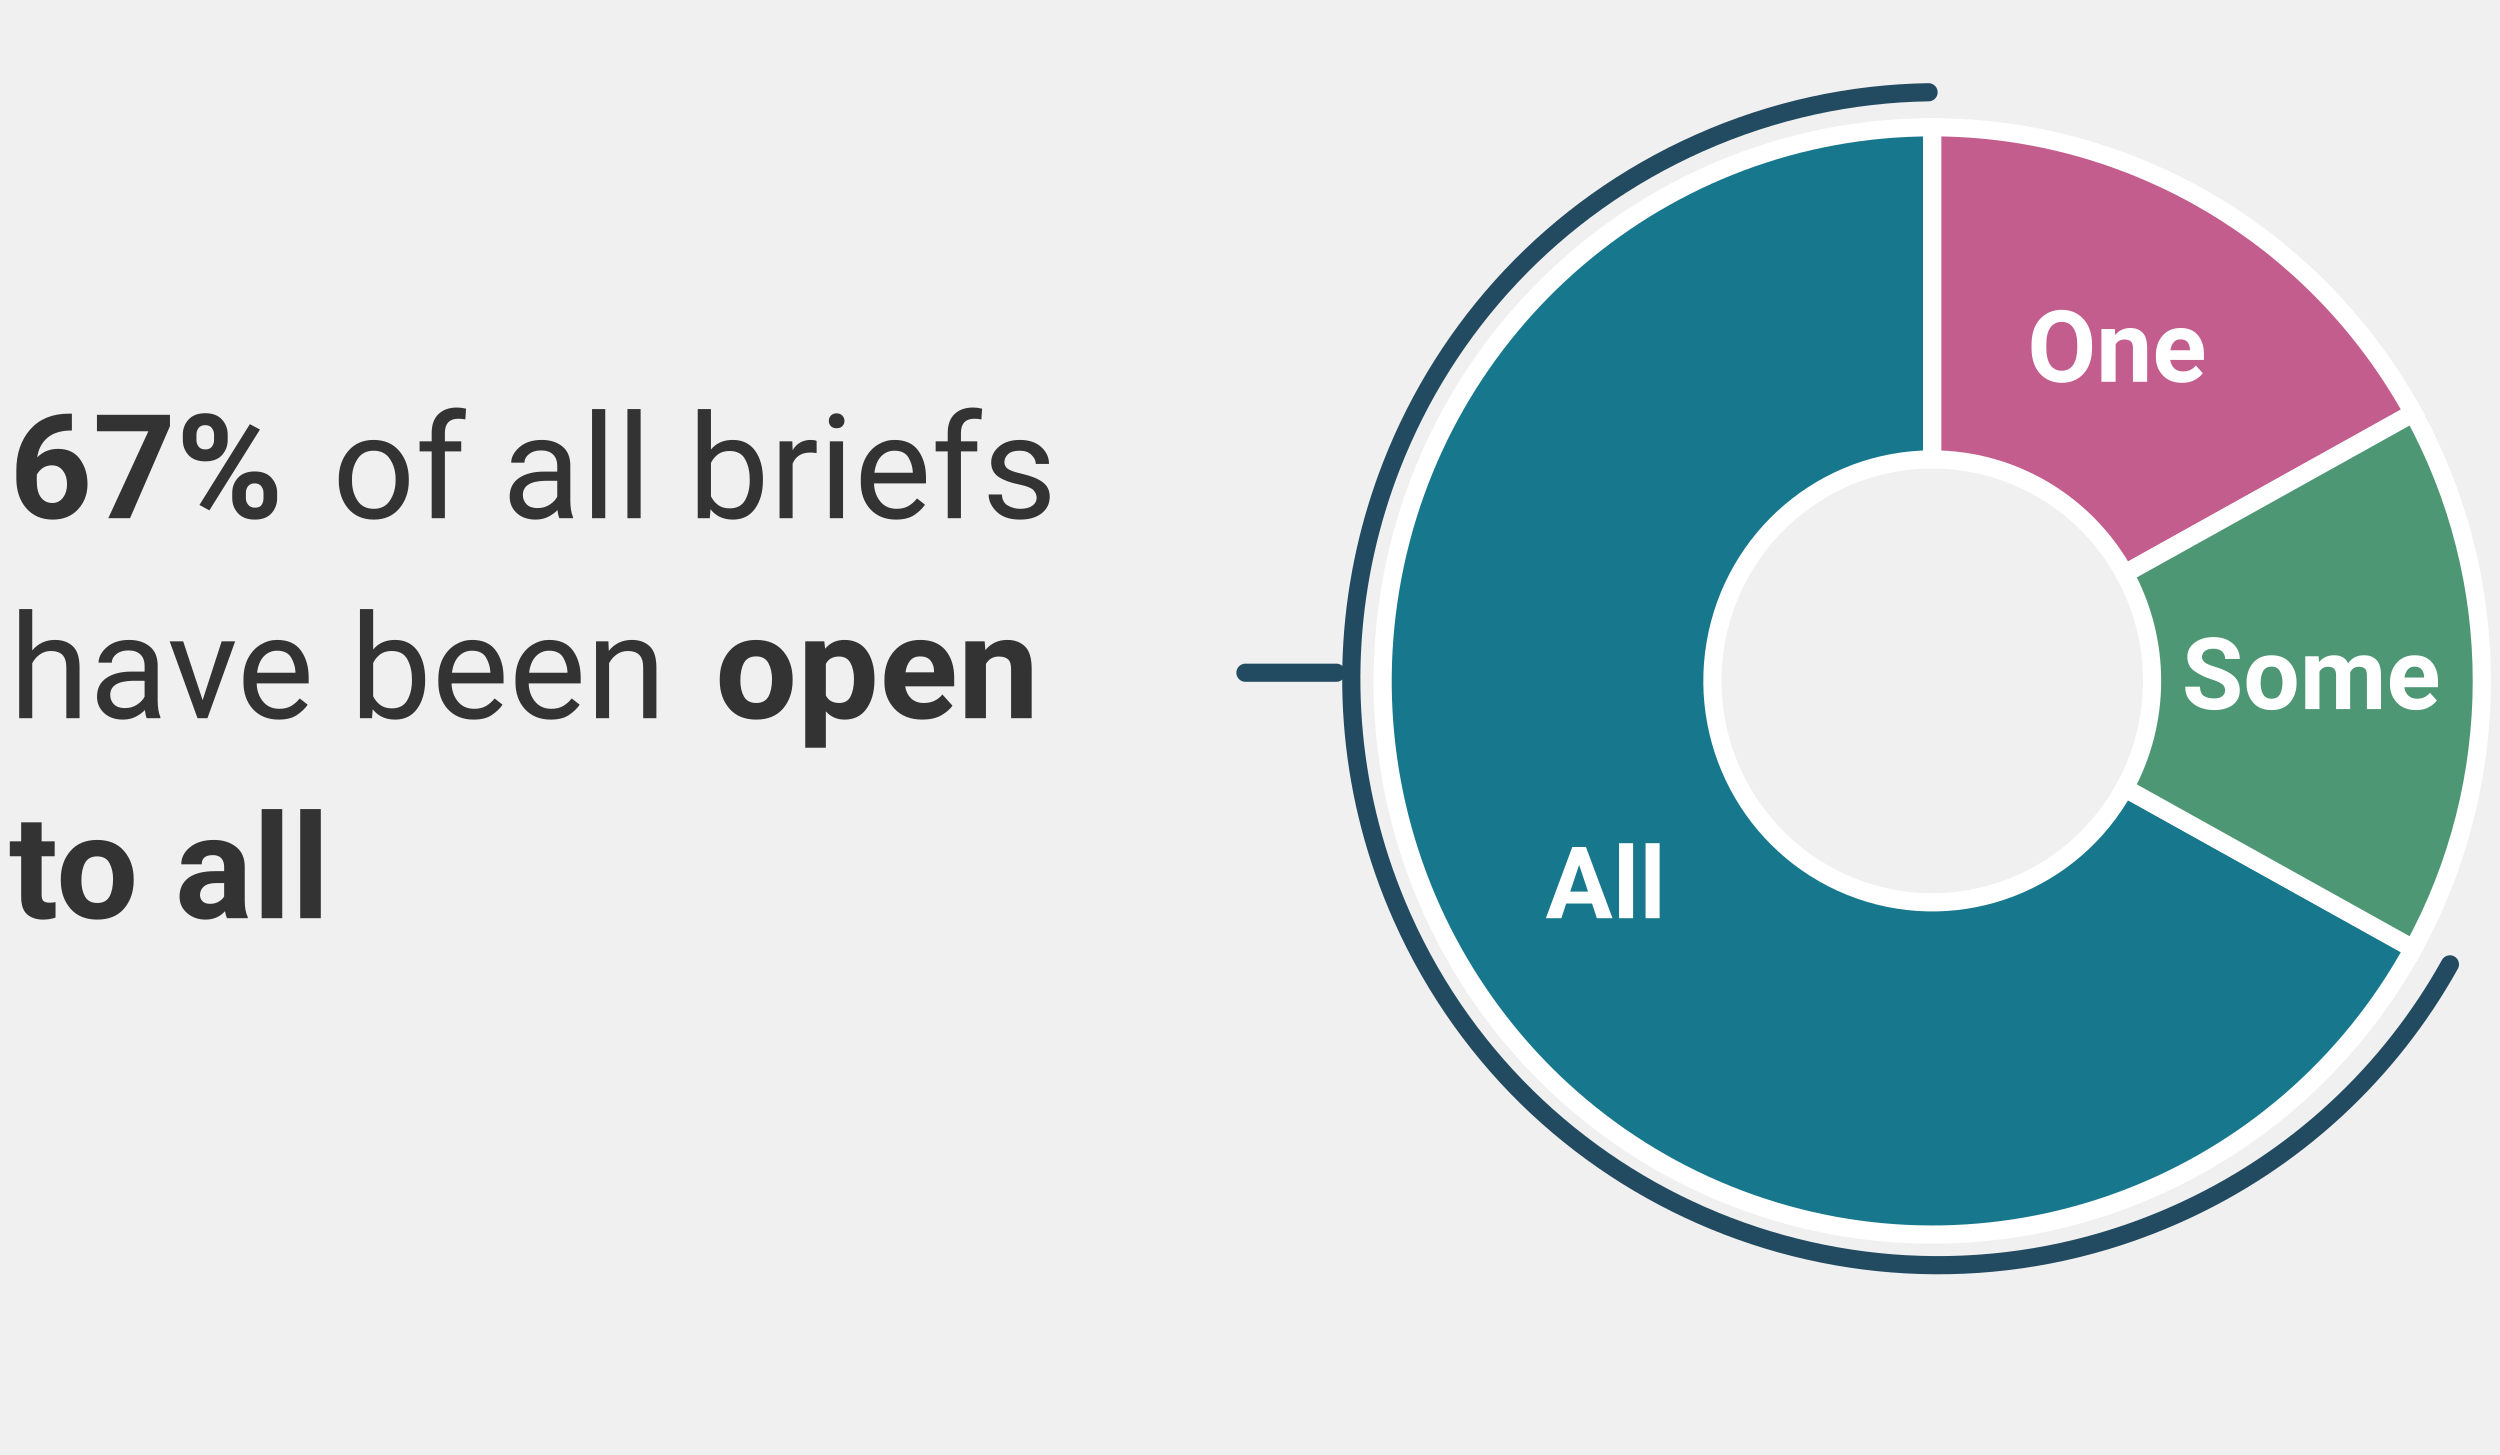
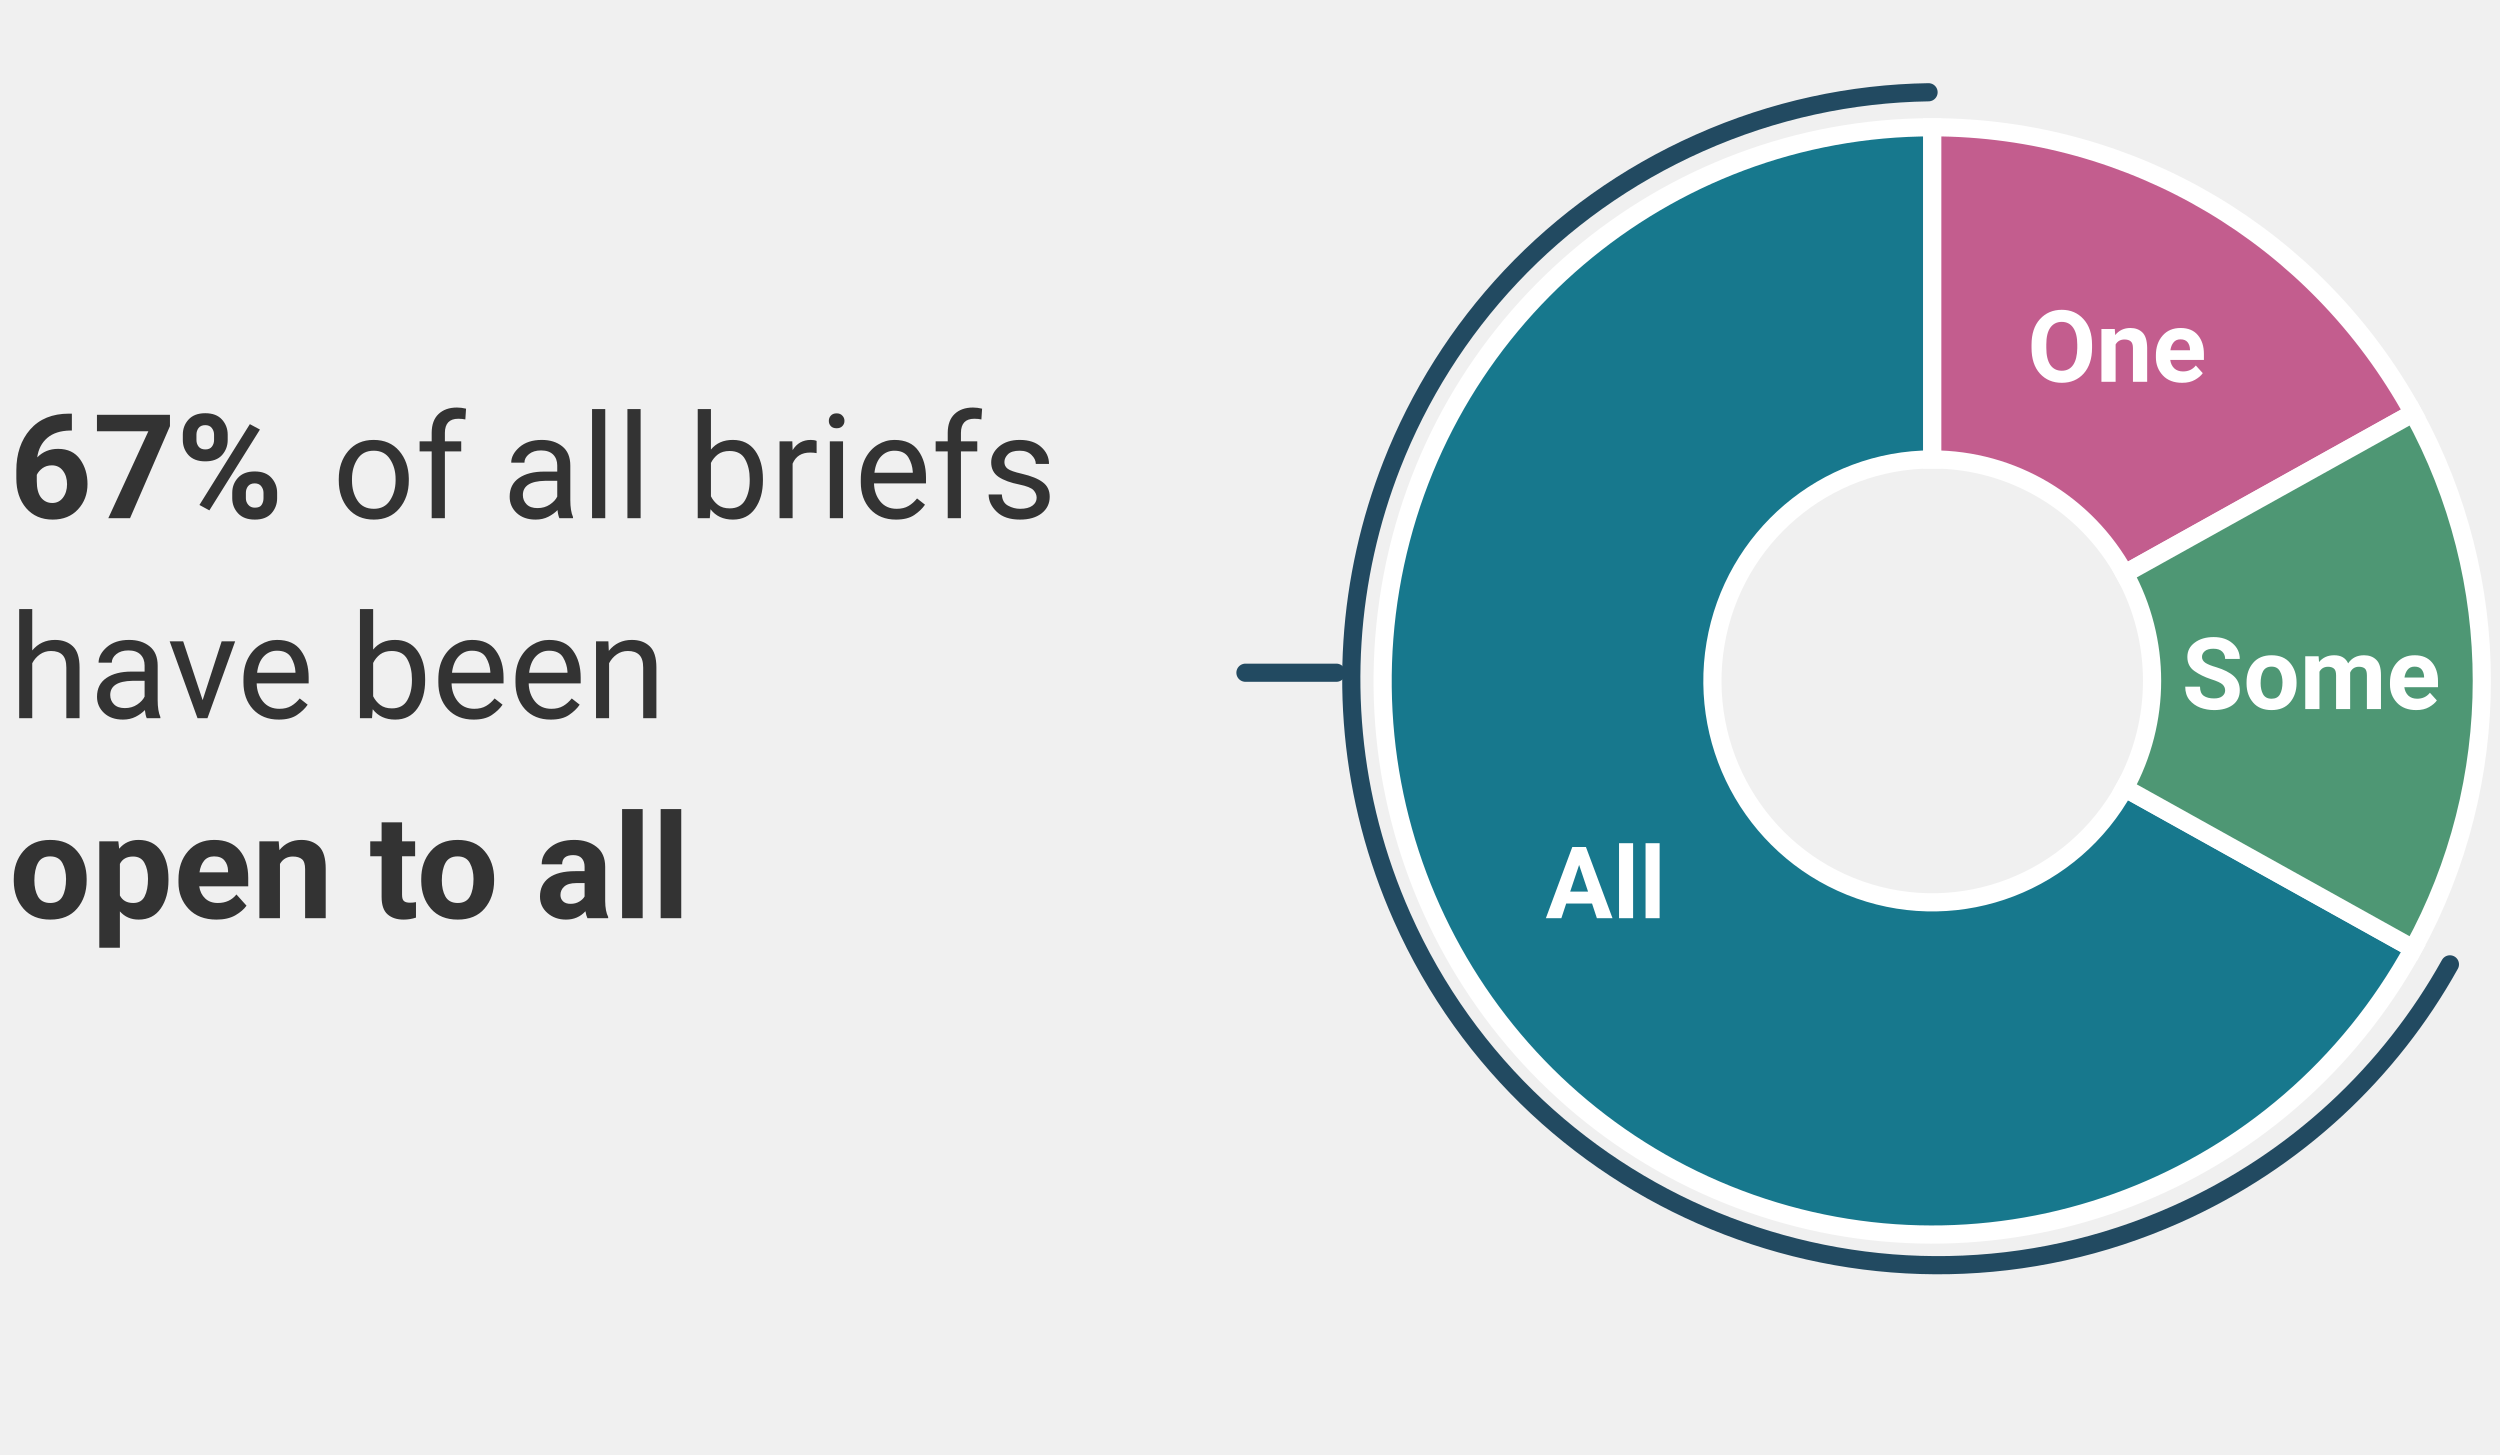
<svg xmlns="http://www.w3.org/2000/svg" font-family="-apple-system, BlinkMacSystemFont, &quot;Segoe UI&quot;, Roboto, Helvetica, Arial, sans-serif, &quot;Apple Color Emoji&quot;, &quot;Segoe UI Emoji&quot;, &quot;Segoe UI Symbol&quot;" width="275px" height="160px" viewBox="0 0 275 160" version="1.1" style="background: #FFFFFF;">
  <defs />
  <g id="Symbols" stroke="none" stroke-width="1" fill="none" fill-rule="evenodd">
    <g id="67%-of-all-briefs-have-been-open-to-all">
      <g>
        <g id="Group" transform="translate(212, 74) scale(-1, 1) translate(-212, -74) translate(151, 13)">
          <g>
            <g id="Group-2">
              <g />
            </g>
            <g transform="translate(2.342037, 0)" />
          </g>
        </g>
        <path d="M137,74 L147,74" id="Line-Copy-15" stroke="#224A61" stroke-width="2" stroke-linecap="round" transform="translate(142, 75) scale(-1, 1) translate(-142, -75) " />
        <text id="67%-of-all-briefs-ha" font-size="16" font-weight="bold" line-spacing="22" fill="#333333">
          <tspan x="1" y="57">67% </tspan>
          <tspan x="36.547" y="57" font-weight="normal">of all briefs </tspan>
          <tspan x="1" y="79" font-weight="normal">have been</tspan>
-           <tspan x="78.656" y="79"> open </tspan>
-           <tspan x="1" y="101">to all</tspan>
+           <tspan x="1" y="101">open to all</tspan>
        </text>
        <path d="M252.984,131.498 C261.072,120.722 265.865,107.329 265.865,92.817 C265.865,57.194 236.987,28.317 201.365,28.317 C186.979,28.317 173.693,33.026 162.965,40.988 C160.293,42.971 157.78,45.156 155.447,47.52 C143.957,59.166 136.865,75.163 136.865,92.817 C136.865,101.8 138.702,110.355 142.02,118.125" id="Oval-21-Copy-2" stroke="#224A61" stroke-width="2" stroke-linecap="round" transform="translate(201.3651, 79.90758) scale(-1, 1) rotate(114) translate(-201.3651, -79.90758) " />
        <g id="Group" transform="translate(212, 75) scale(-1, 1) translate(-212, -75) translate(151, 14)" stroke-width="2" stroke="#FFFFFF" fill-rule="nonzero">
          <g id="Shape">
            <g transform="translate(7.254302, 0)" fill="#17788D">
              <path d="M32.034,72.68 C37.738,83.076 50.055,87.812 61.185,83.889 C72.315,79.966 79.013,68.527 77.038,56.817 C75.062,45.106 64.99,36.538 53.198,36.538 L53.198,-2.84217094e-14 C82.678,-2.84217094e-14 107.859,21.42 112.797,50.696 C117.735,79.973 100.99,108.569 73.164,118.377 C45.339,128.185 14.549,116.345 0.289,90.354 L32.034,72.68 Z" />
            </g>
            <g transform="translate(7.254302, 0)" fill="#C35D8E">
              <path d="M53.198,36.538 C44.397,36.538 36.292,41.355 32.034,49.114 L0.289,31.44 C10.932,12.042 31.196,4.26325641e-14 53.198,4.26325641e-14 L53.198,36.538 Z" />
            </g>
            <g transform="translate(0, 31.26047)" fill="#4E9774">
              <path d="M39.289,17.854 C35.266,25.186 35.266,34.087 39.289,41.419 L7.543,59.094 C-2.514,40.762 -2.514,18.511 7.543,0.18 L39.289,17.854 Z" />
            </g>
          </g>
        </g>
        <text id="One" font-size="11" font-weight="bold" fill="#FFFFFF">
          <tspan x="223" y="42">One</tspan>
        </text>
        <text id="Some" font-size="11" font-weight="bold" fill="#FFFFFF">
          <tspan x="240" y="78">Some</tspan>
        </text>
        <text id="All" font-size="11" font-weight="bold" fill="#FFFFFF">
          <tspan x="170" y="101">All</tspan>
        </text>
      </g>
    </g>
  </g>
</svg>
